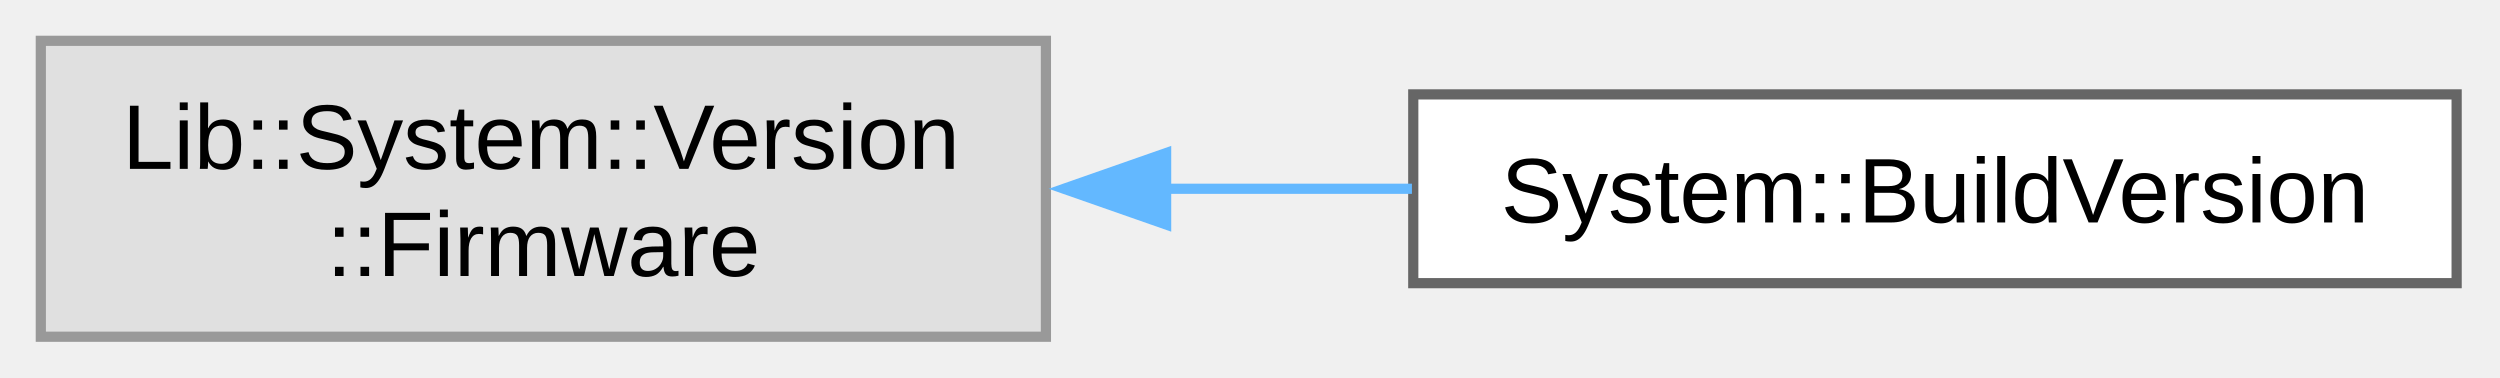
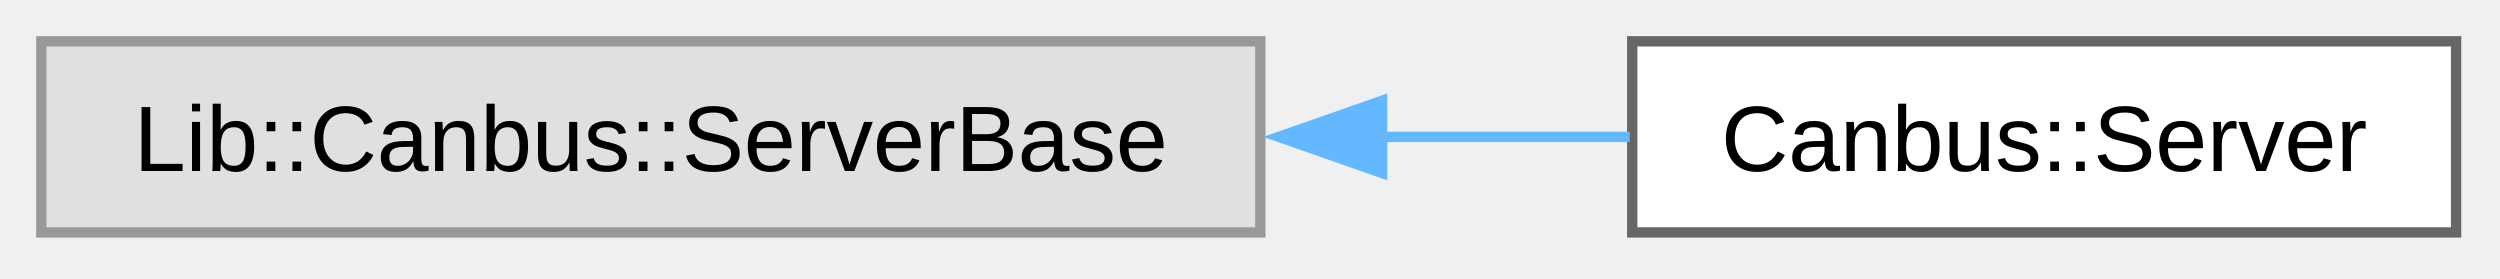
- <svg xmlns="http://www.w3.org/2000/svg" xmlns:xlink="http://www.w3.org/1999/xlink" width="245pt" height="37pt" viewBox="0.00 0.00 245.00 37.00">
-   <g id="graph0" class="graph" transform="scale(1 1) rotate(0) translate(4 33)">
+ <svg xmlns="http://www.w3.org/2000/svg" xmlns:xlink="http://www.w3.org/1999/xlink" width="242pt" height="27pt" viewBox="0.00 0.00 242.00 27.00">
+   <g id="graph0" class="graph" transform="scale(1 1) rotate(0) translate(4 22.5)">
    <g id="Node000000" class="node">
      <g id="a_Node000000">
        <a xlink:title=" ">
-           <polygon fill="#e0e0e0" stroke="#999999" points="98.5,-29 0,-29 0,0 98.5,0 98.5,-29" />
-           <text xml:space="preserve" text-anchor="start" x="8" y="-16.45" font-family="Arial" font-size="9.00">Lib::System::Version</text>
-           <text xml:space="preserve" text-anchor="middle" x="49.25" y="-5.95" font-family="Arial" font-size="9.00">::Firmware</text>
+           <polygon fill="#e0e0e0" stroke="#999999" points="118,-18.5 0,-18.5 0,0 118,0 118,-18.5" />
+           <text xml:space="preserve" text-anchor="middle" x="59" y="-5.95" font-family="Arial" font-size="9.00">Lib::Canbus::ServerBase</text>
        </a>
      </g>
    </g>
    <g id="Node000001" class="node">
      <g id="a_Node000001">
-         <a xlink:href="d4/dff/class_system_1_1_build_version.html" target="_top" xlink:title="Firmware build version wrapper.">
-           <polygon fill="white" stroke="#666666" points="236.75,-23.75 134.5,-23.75 134.5,-5.25 236.75,-5.25 236.75,-23.75" />
-           <text xml:space="preserve" text-anchor="middle" x="185.62" y="-11.2" font-family="Arial" font-size="9.00">System::BuildVersion</text>
+         <a xlink:href="d1/d2d/class_canbus_1_1_server.html" target="_top" xlink:title="Canbus Server Class.">
+           <polygon fill="white" stroke="#666666" points="233.75,-18.5 154,-18.5 154,0 233.75,0 233.75,-18.5" />
+           <text xml:space="preserve" text-anchor="middle" x="193.88" y="-5.95" font-family="Arial" font-size="9.00">Canbus::Server</text>
        </a>
      </g>
    </g>
-     <g id="edge14_Node000000_Node000001" class="edge">
-       <g id="a_edge14_Node000000_Node000001">
+     <g id="edge7_Node000000_Node000001" class="edge">
+       <g id="a_edge7_Node000000_Node000001">
        <a xlink:title=" ">
-           <path fill="none" stroke="#63b8ff" d="M110.08,-14.5C118.2,-14.5 126.45,-14.5 134.37,-14.5" />
-           <polygon fill="#63b8ff" stroke="#63b8ff" points="110.28,-11 100.28,-14.5 110.28,-18 110.28,-11" />
+           <path fill="none" stroke="#63b8ff" d="M129.58,-9.25C137.87,-9.25 146.1,-9.25 153.75,-9.25" />
+           <polygon fill="#63b8ff" stroke="#63b8ff" points="129.79,-5.75 119.79,-9.25 129.79,-12.75 129.79,-5.75" />
        </a>
      </g>
    </g>
  </g>
</svg>
